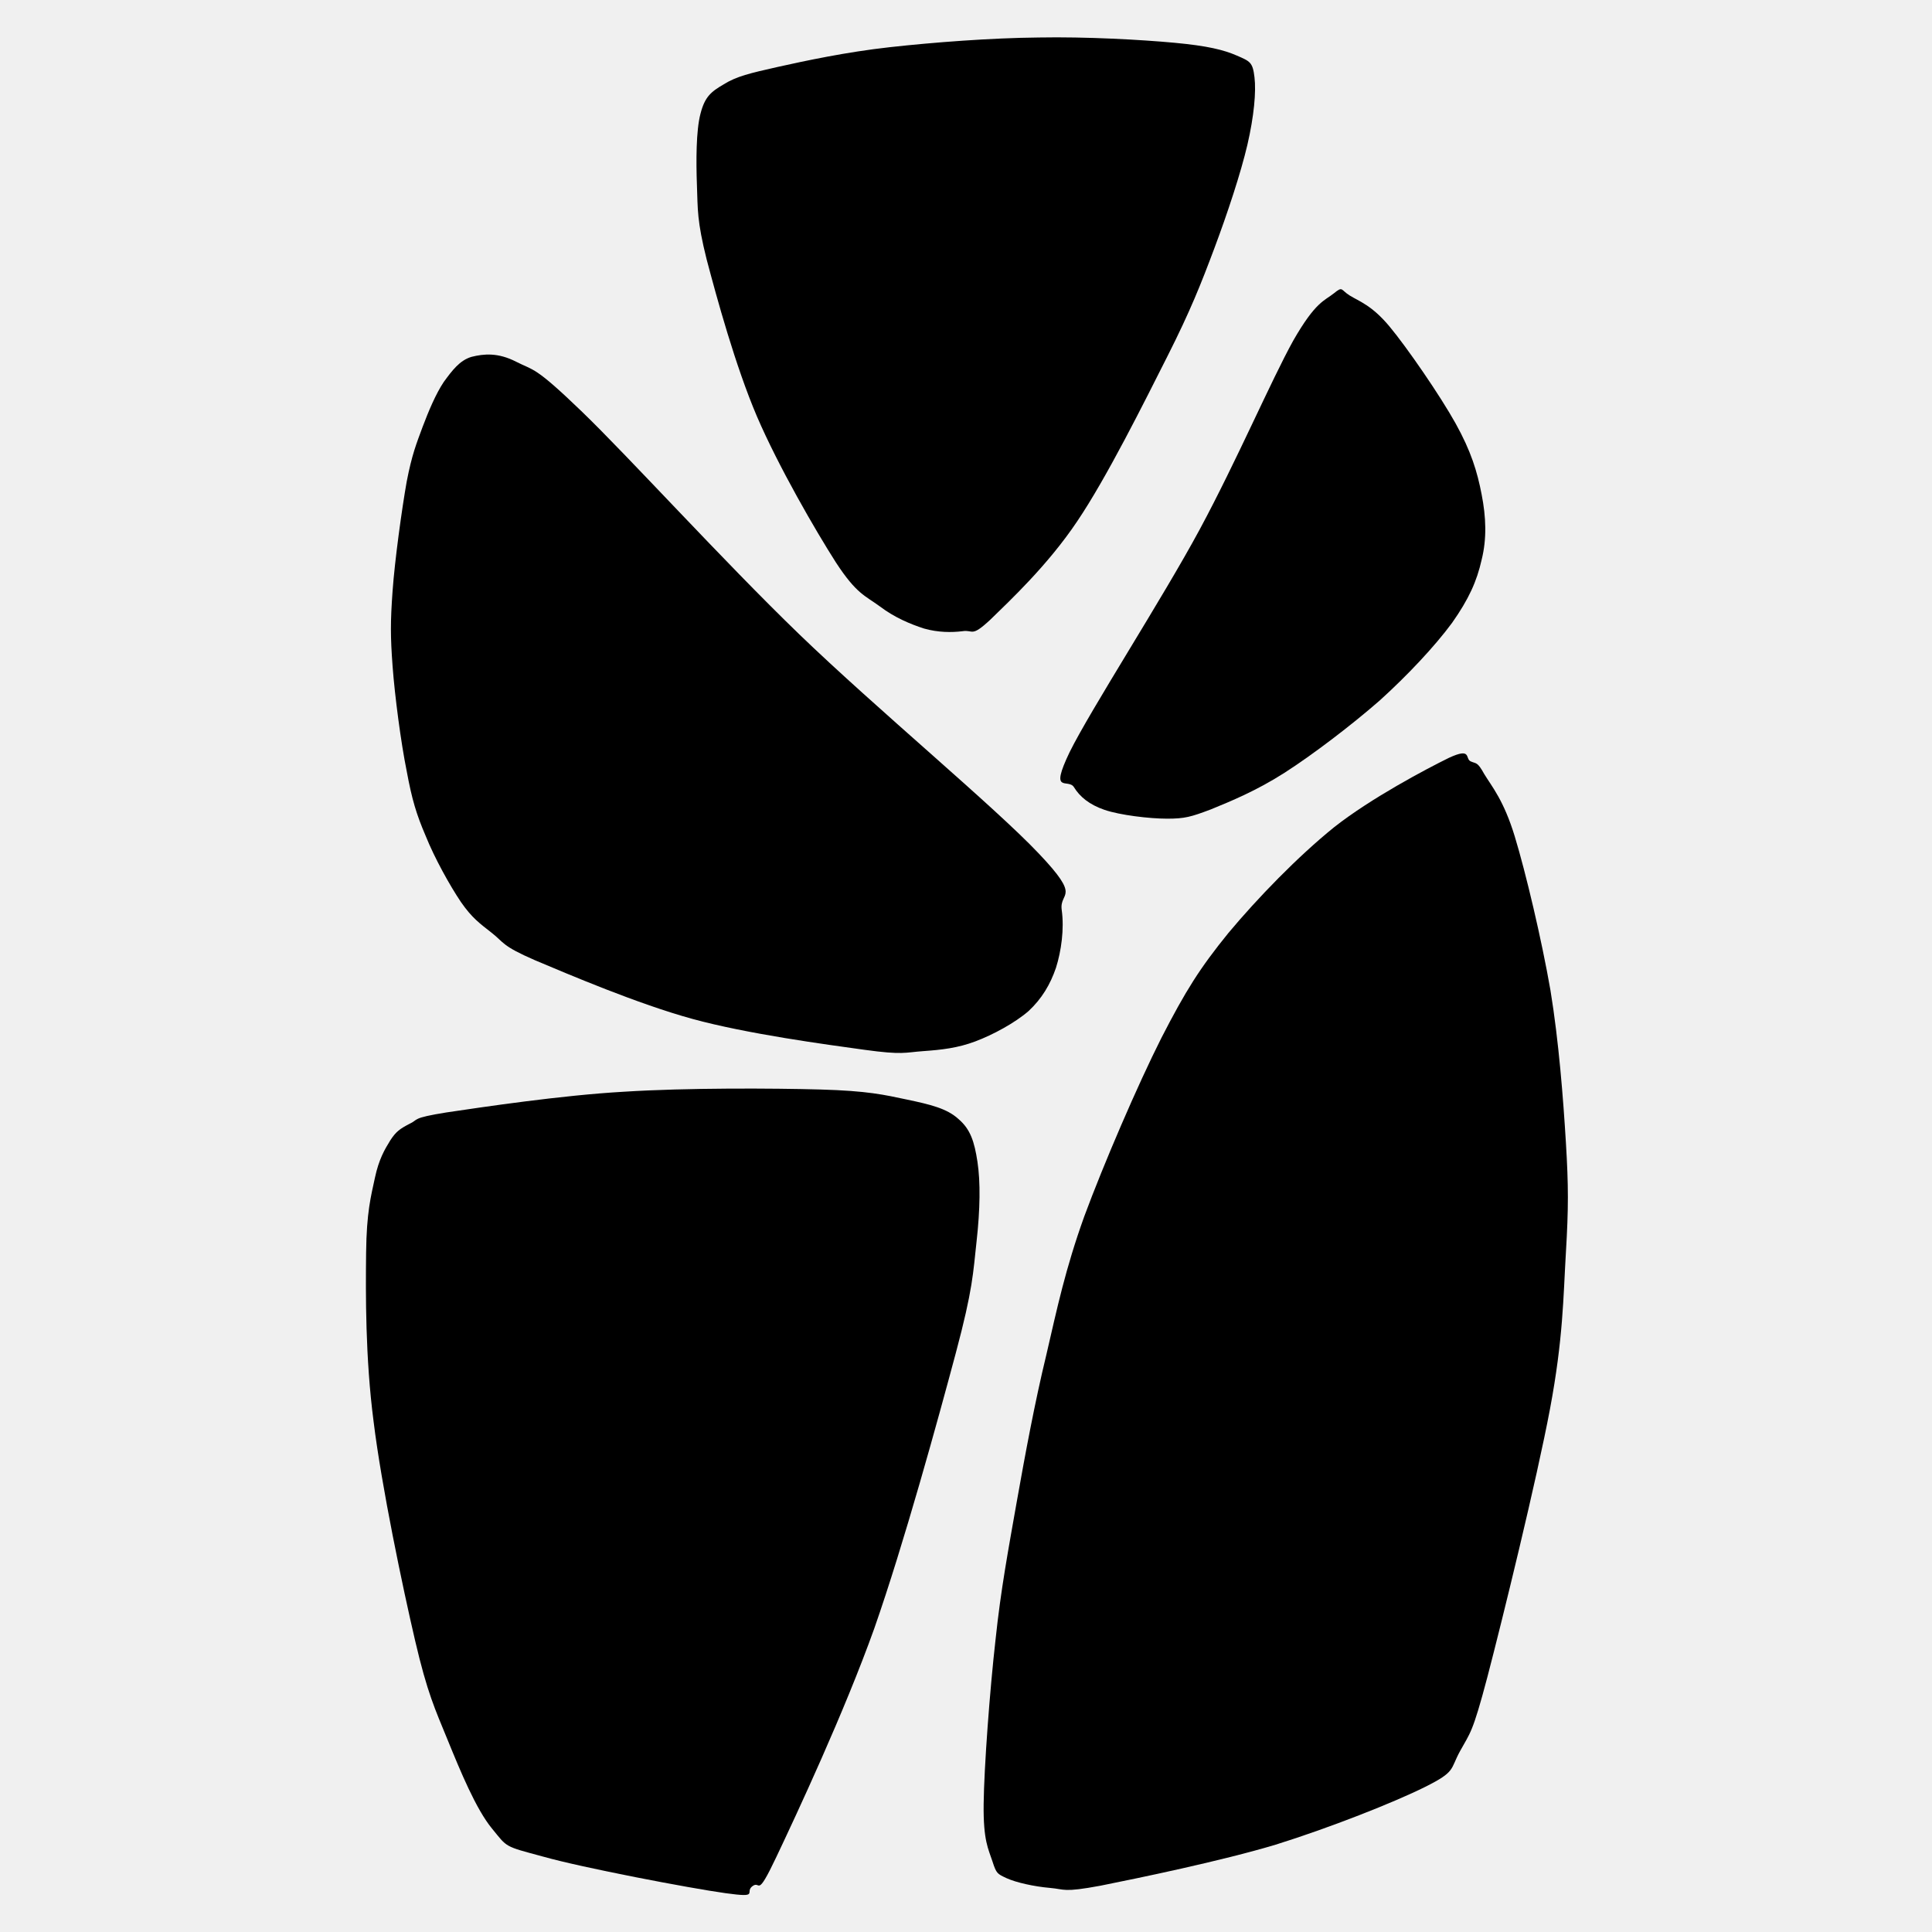
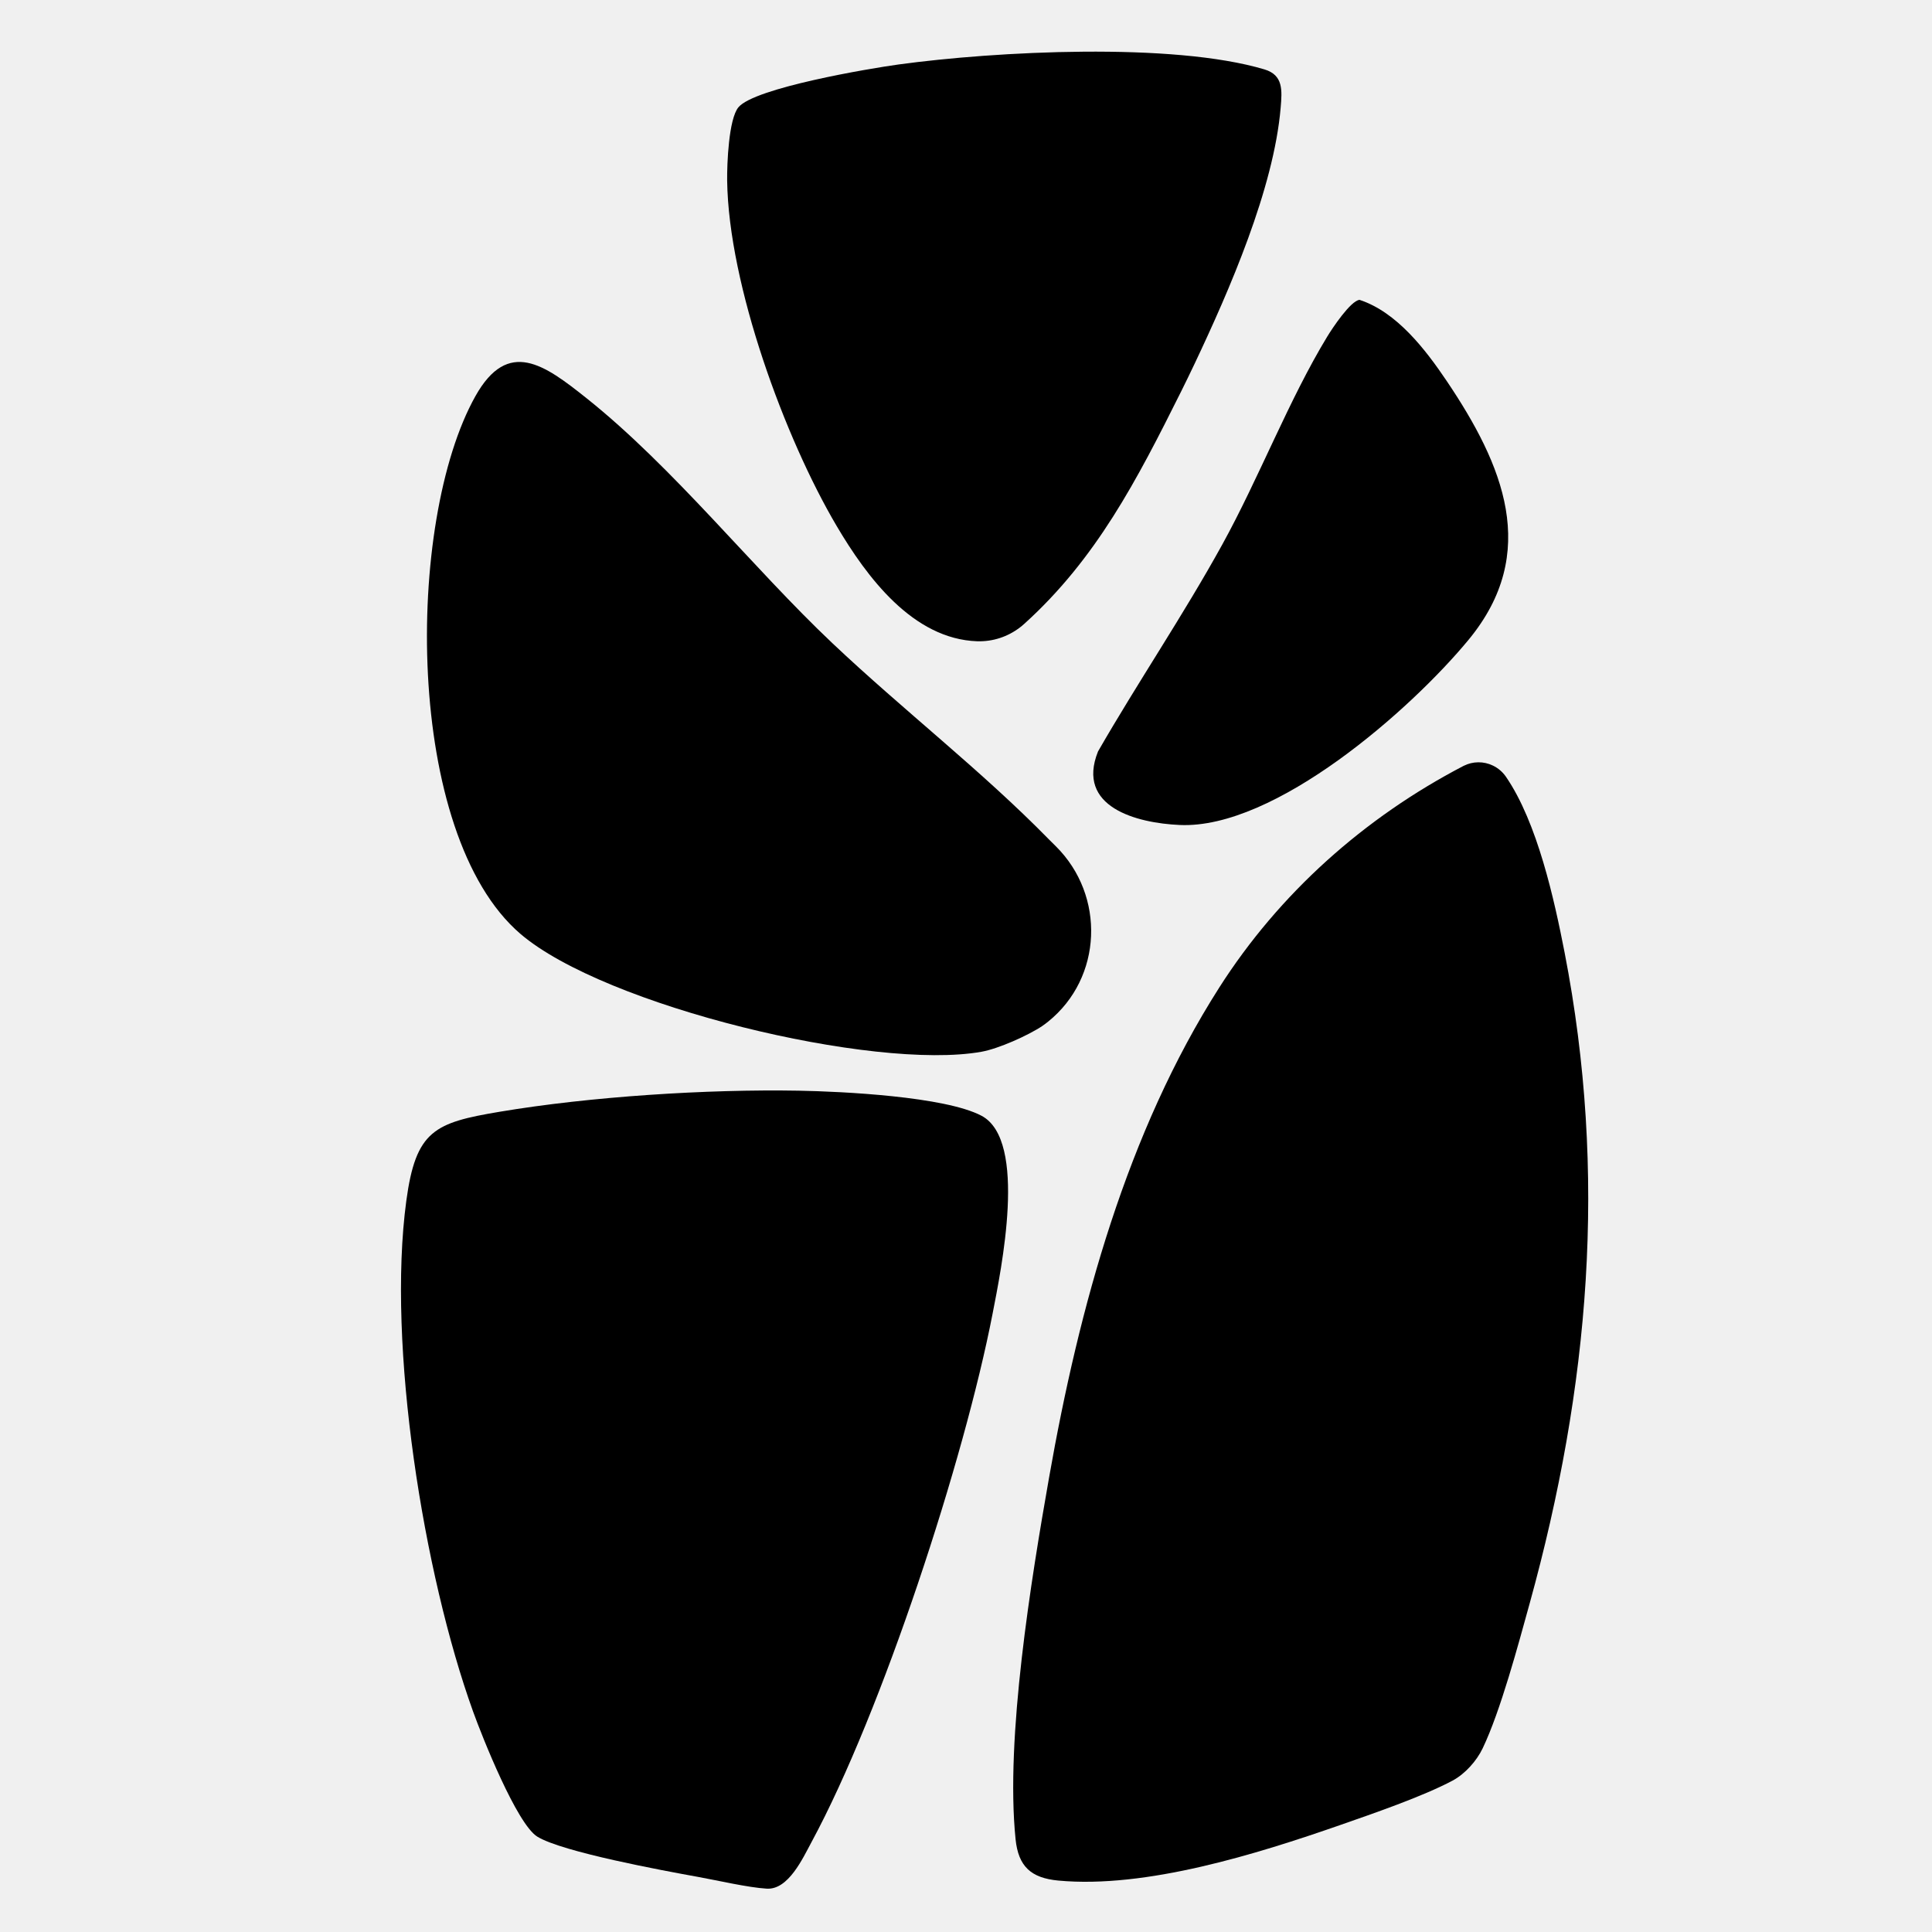
- <svg xmlns="http://www.w3.org/2000/svg" viewBox="181.0 181.0 438.0 438.0">
+ <svg xmlns="http://www.w3.org/2000/svg" viewBox="107.4 110.9 277.0 277.0">
  <style>
    path { fill: #000; }
    @media (prefers-color-scheme: dark) { path { fill: #fff; } }
  </style>
-   <path d="M416.5,189.5C427.2,189.3,439.8,190.0,447.3,190.7C454.8,191.4,458.4,192.3,461.4,193.6C464.4,194.9,465.0,195.1,465.4,198.5C465.8,201.8,465.3,207.3,463.8,213.8C462.3,220.2,459.3,229.3,456.3,237.3C453.3,245.3,450.9,251.4,445.7,261.7C440.5,272.0,431.9,289.3,425.2,299.2C418.5,309.2,409.8,317.3,405.5,321.5C401.1,325.6,401.7,323.7,399.2,324.1C396.7,324.4,393.7,324.4,390.5,323.5C387.4,322.5,383.8,321.0,380.5,318.5C377.1,316.0,375.2,315.7,370.5,308.5C365.9,301.3,357.5,286.8,352.6,275.4C347.7,263.9,343.5,248.5,341.2,239.8C339.0,231.0,339.2,228.5,339.0,223.0C338.8,217.5,338.8,210.6,339.8,206.8C340.8,202.9,342.2,201.8,345.1,200.1C348.0,198.3,351.0,197.6,357.2,196.2C363.5,194.8,372.8,192.8,382.7,191.7C392.6,190.6,405.7,189.6,416.5,189.5Z" />
-   <path d="M483.4,247.5C485.5,245.8,484.9,246.7,487.0,248.0C489.1,249.3,492.0,250.2,496.0,255.0C500.0,259.8,507.5,270.7,511.0,277.0C514.5,283.3,515.9,287.9,516.9,293.1C517.9,298.2,518.1,303.1,516.9,307.9C515.8,312.8,514.0,316.8,510.2,322.2C506.3,327.5,500.1,334.1,493.8,339.8C487.4,345.4,478.6,352.1,472.2,356.2C465.8,360.3,459.9,362.7,455.5,364.5C451.0,366.2,449.6,366.6,445.6,366.6C441.6,366.6,434.9,365.8,431.4,364.6C427.9,363.4,425.8,361.6,424.5,359.5C423.2,357.3,418.8,361.3,423.5,351.5C428.3,341.8,444.6,316.6,453.0,301.0C461.4,285.4,469.2,267.2,474.2,258.2C479.3,249.3,481.3,249.2,483.4,247.5Z" />
-   <path d="M287.9,261.9C290.7,261.2,293.9,260.9,298.0,263.0C302.1,265.1,302.1,263.9,312.8,274.2C323.5,284.5,344.9,308.1,362.2,324.8C379.5,341.5,406.6,364.0,416.5,374.5C426.4,384.9,421.1,383.0,421.7,387.3C422.3,391.6,421.6,396.6,420.4,400.4C419.1,404.2,417.2,407.4,414.2,410.2C411.1,412.9,406.1,415.6,402.1,417.1C398.1,418.6,394.5,419.0,390.3,419.3C386.1,419.6,385.7,420.2,377.0,419.0C368.3,417.8,350.4,415.4,338.0,412.0C325.6,408.6,309.9,401.9,302.3,398.7C294.7,395.4,295.3,394.7,292.5,392.5C289.7,390.3,288.0,389.1,285.5,385.5C283.0,381.8,279.5,375.5,277.5,370.5C275.4,365.6,274.4,362.3,273.2,355.8C271.9,349.4,270.5,338.8,270.0,332.0C269.5,325.2,269.5,322.0,270.0,315.0C270.5,308.0,272.1,296.4,273.2,290.2C274.4,284.0,275.4,281.6,276.8,277.8C278.2,274.1,279.8,270.3,281.6,267.6C283.5,265.0,285.2,262.7,287.9,261.9Z" />
-   <path d="M509.5,352.8C514.7,350.4,513.1,353.0,514.4,353.6C515.7,354.2,515.9,353.6,517.5,356.5C519.2,359.3,521.9,362.4,524.4,370.6C526.9,378.8,530.5,394.0,532.5,405.5C534.4,417.1,535.4,430.1,536.0,440.0C536.6,449.9,536.6,454.9,536.0,465.0C535.4,475.1,535.4,484.4,532.4,500.4C529.4,516.4,521.6,548.2,518.2,561.2C514.8,574.1,514.3,573.8,512.0,578.0C509.7,582.2,511.1,582.6,504.1,586.1C497.1,589.6,482.4,595.4,470.2,599.2C457.9,602.9,439.0,606.8,430.5,608.5C421.9,610.1,422.5,609.3,419.0,609.0C415.5,608.7,411.4,607.8,409.2,606.8C407.1,605.8,406.9,605.8,406.0,603.0C405.1,600.2,403.9,598.4,404.0,590.0C404.1,581.6,405.4,564.1,406.7,552.7C407.9,541.3,409.6,532.3,411.5,521.5C413.4,510.8,415.6,498.9,418.2,488.2C420.7,477.4,422.5,468.8,426.8,456.8C431.2,444.9,438.9,427.0,444.3,416.3C449.8,405.6,453.0,400.5,459.5,392.5C466.1,384.6,475.2,375.2,483.5,368.5C491.9,361.9,504.4,355.3,509.5,352.8Z" />
-   <path d="M322.5,428.5C336.6,427.6,356.3,427.7,367.0,428.0C377.7,428.3,381.5,429.2,386.7,430.3C391.9,431.4,395.7,432.3,398.3,434.7C401.0,437.0,401.9,439.8,402.6,444.4C403.3,449.0,403.2,455.2,402.4,462.4C401.6,469.6,401.6,473.1,397.7,487.7C393.8,502.3,385.9,531.1,379.2,550.2C372.4,569.2,361.6,592.3,357.0,602.0C352.4,611.7,353.5,607.2,351.6,608.6C349.7,610.0,353.4,611.3,345.5,610.2C337.5,609.1,312.9,604.4,304.1,601.9C295.2,599.5,296.1,599.9,292.5,595.5C288.9,591.1,285.4,582.6,282.5,575.5C279.6,568.4,277.9,564.9,275.1,552.9C272.3,540.9,267.5,518.0,265.7,503.3C263.8,488.7,263.9,474.2,264.0,465.0C264.1,455.8,265.1,452.2,266.0,448.0C266.9,443.8,268.2,441.6,269.5,439.5C270.8,437.5,271.7,436.9,273.8,435.8C276.0,434.8,274.1,434.5,282.2,433.2C290.3,432.0,308.3,429.3,322.5,428.5Z" />
+   <path d="M317.224 220.716C303.008 228.121 290.816 238.986 282.202 252.502C268.992 273.225 262.125 298.228 257.815 322.717C255.228 337.412 251.527 360.056 253.006 374.585C253.405 378.514 255.228 380.161 259.142 380.526C271.693 381.699 287.663 376.707 299.515 372.576C304.212 370.939 311.403 368.464 315.652 366.199C317.453 365.24 319.108 363.374 319.969 361.582C322.546 356.198 325.068 346.744 326.718 340.778C335.277 309.807 337.904 279.268 331.721 247.455C330.251 239.898 327.825 228.848 323.326 222.282C322.853 221.592 322.212 221.035 321.457 220.67C320.126 220.023 318.567 220.036 317.249 220.704L317.224 220.716Z" />
+   <path d="M165.655 283.065C167.016 272.977 169.696 271.866 179.038 270.298C192.013 268.119 208.766 267.042 221.932 267.277C228.143 267.389 242.9 268.107 248.126 270.873C254.804 274.41 250.914 293.038 249.72 299.208C245.663 320.161 233.852 356.318 223.758 374.996C222.502 377.323 220.438 381.872 217.337 381.686C214.626 381.522 210.297 380.507 207.426 379.99C202.577 379.115 188.012 376.435 184.438 374.229C181.504 372.415 176.559 359.988 175.223 356.278C168.118 336.545 162.857 303.794 165.655 283.065Z" />
+   <path d="M248.346 202.828C250.543 202.71 252.623 201.819 254.256 200.343C264.567 191.023 270.366 179.815 276.746 167.022C277.402 165.704 278.046 164.38 278.677 163.049C283.638 152.566 290.037 137.932 291.015 126.328C291.225 123.847 291.401 121.665 288.697 120.854C275.524 116.918 250.125 118.246 236.241 120.143C232.097 120.709 215.589 123.494 213.271 126.282C211.876 127.959 211.625 134.383 211.656 136.8C211.857 151.755 219.918 173.716 227.357 186.316C231.664 193.613 238.271 202.534 247.529 202.843C247.801 202.852 248.074 202.843 248.346 202.828Z" />
+   <path d="M256.877 257.976C254.804 259.368 250.546 261.265 248.105 261.698C232.71 264.443 194.089 255.144 182.009 244.787C165.348 230.501 165.472 185.669 175.572 167.679C180.251 159.348 185.48 163.204 191.468 167.972C203.948 177.909 215.329 192.328 226.735 203.109C236.894 212.714 248.142 221.388 257.861 231.321L258.793 232.246C265.907 239.31 265.486 251.085 257.679 257.372C257.391 257.604 257.122 257.806 256.874 257.973L256.877 257.976Z" />
+   <path d="M302.325 153.893C307.662 155.638 311.784 161.016 314.832 165.54C322.896 177.519 328.274 190.125 317.954 202.63C309.674 212.662 290.204 229.795 276.545 229.182C270.369 228.907 261.621 226.627 264.83 218.634C270.586 208.633 277.065 199.09 282.641 188.977C287.905 179.431 292.203 168.186 297.705 159.141C298.419 157.965 301.034 154.026 302.325 153.89V153.893Z" />
</svg>
